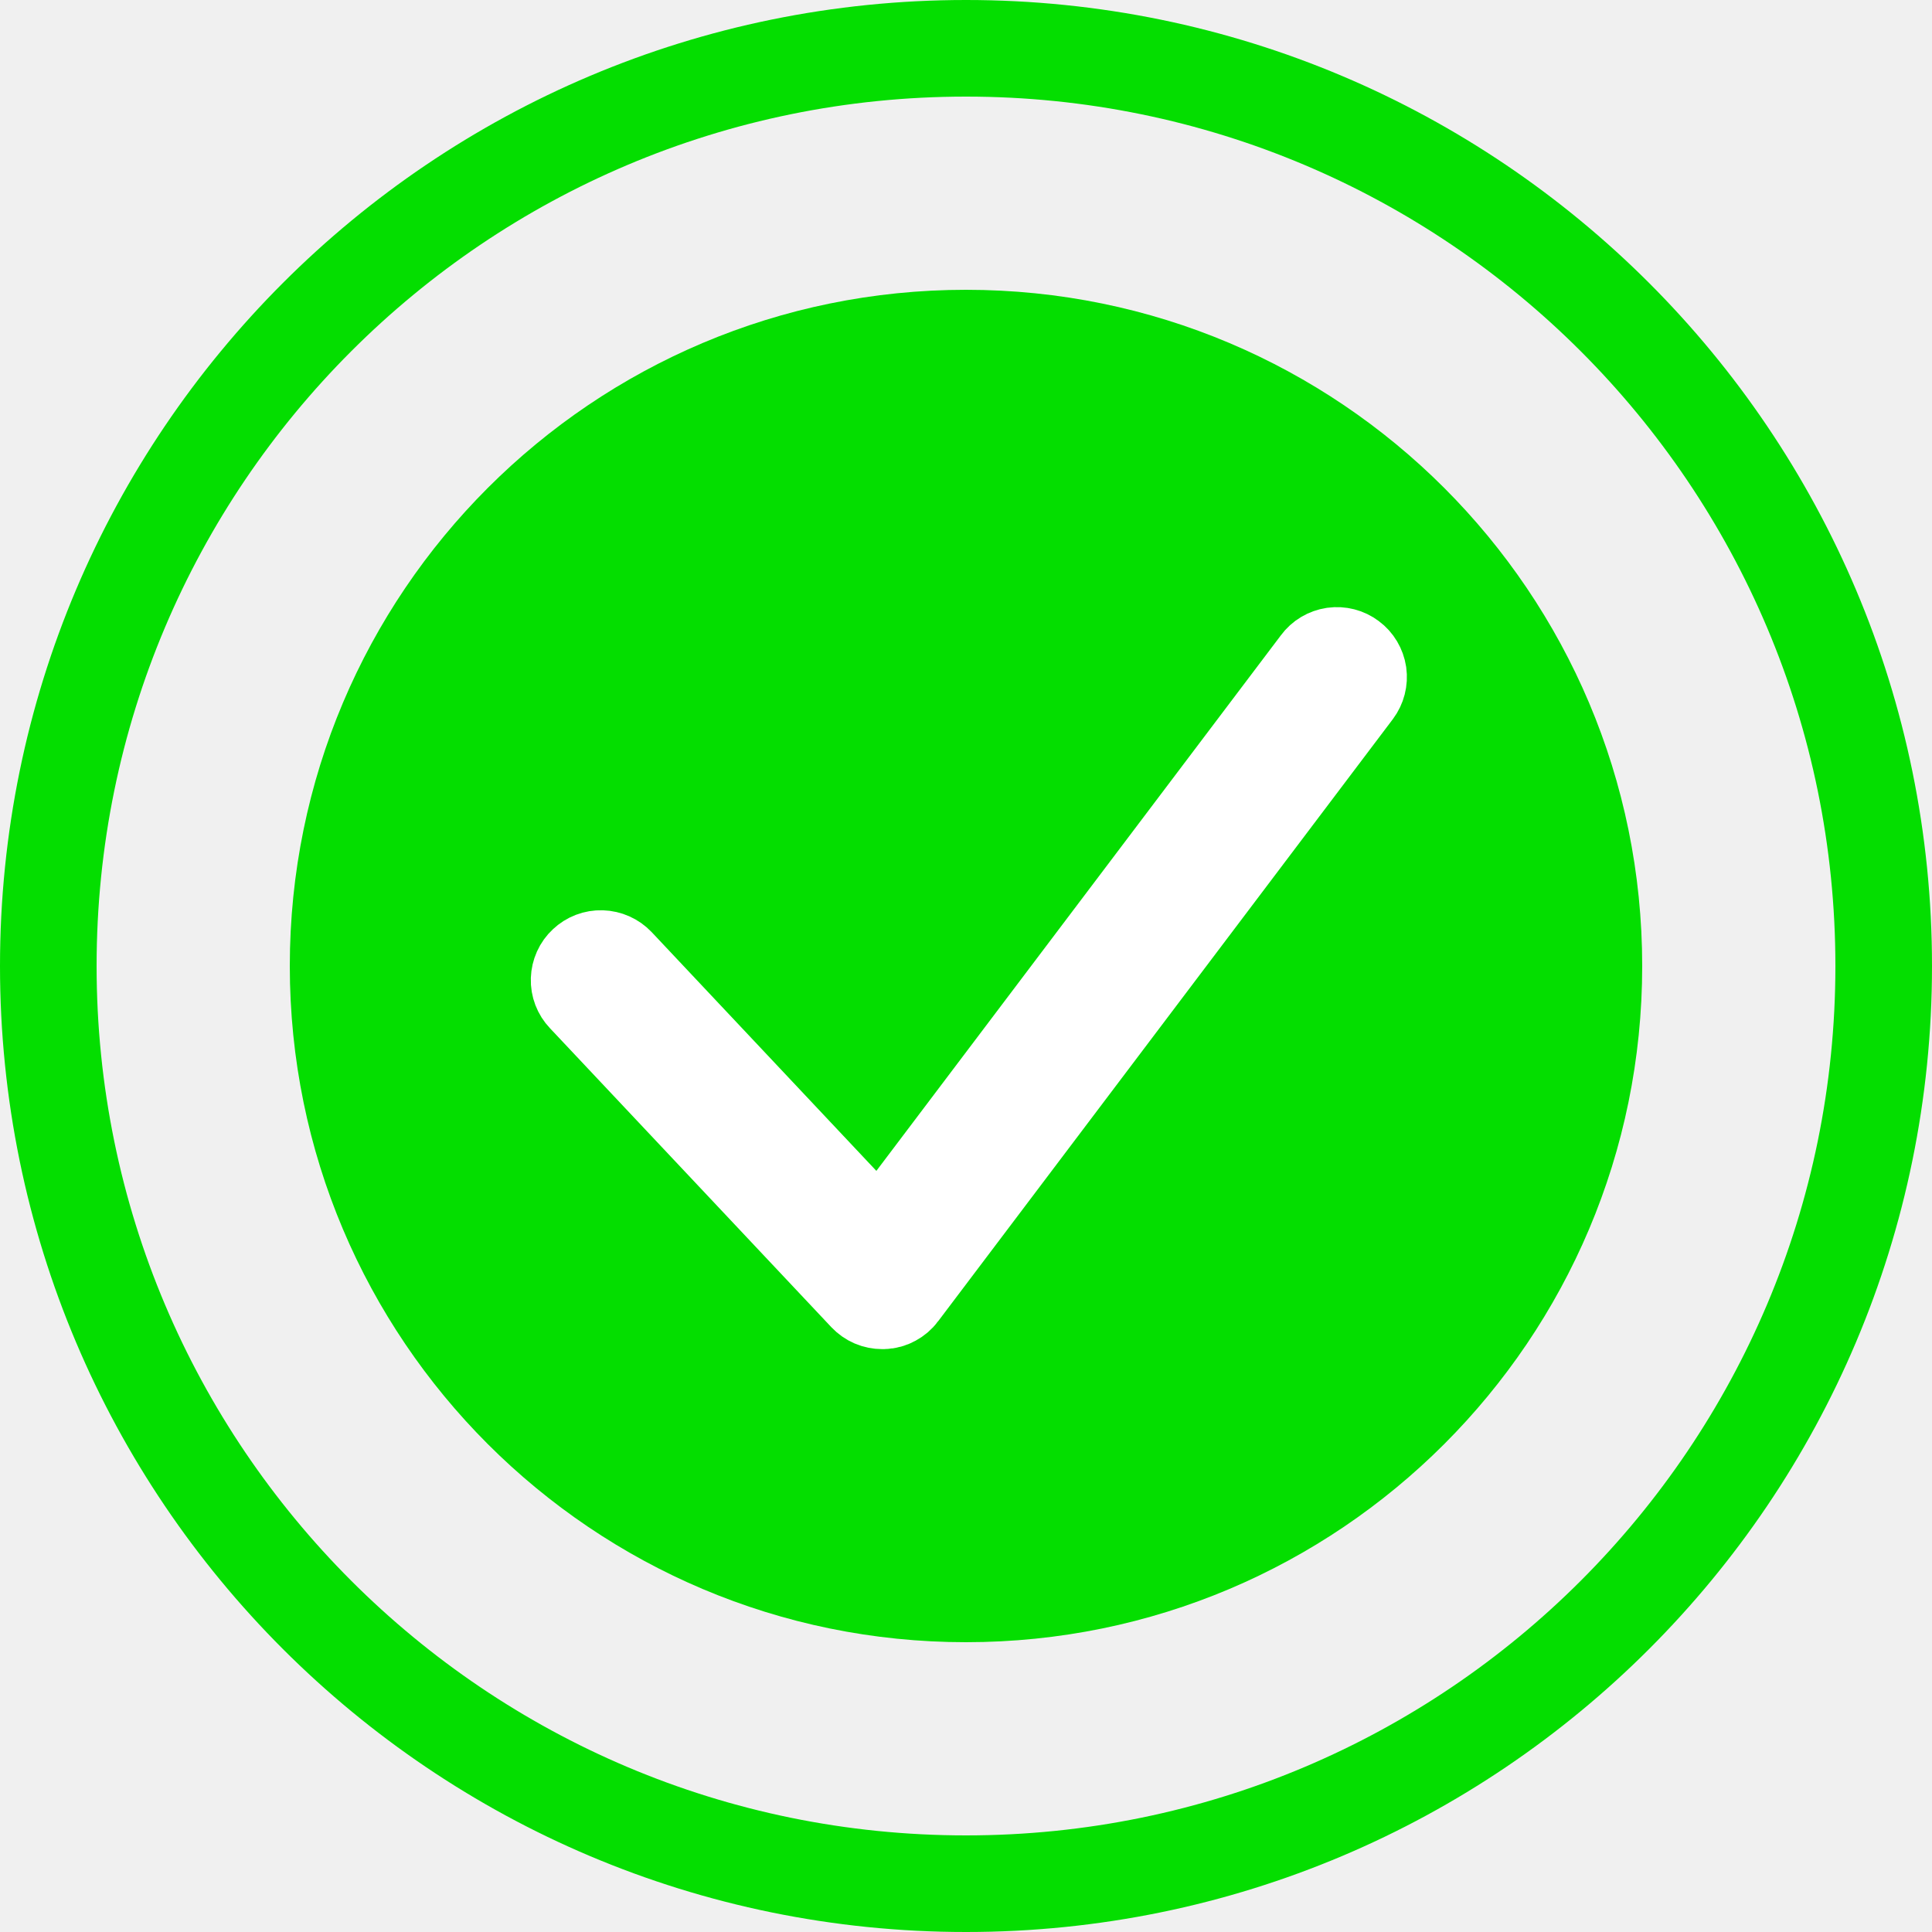
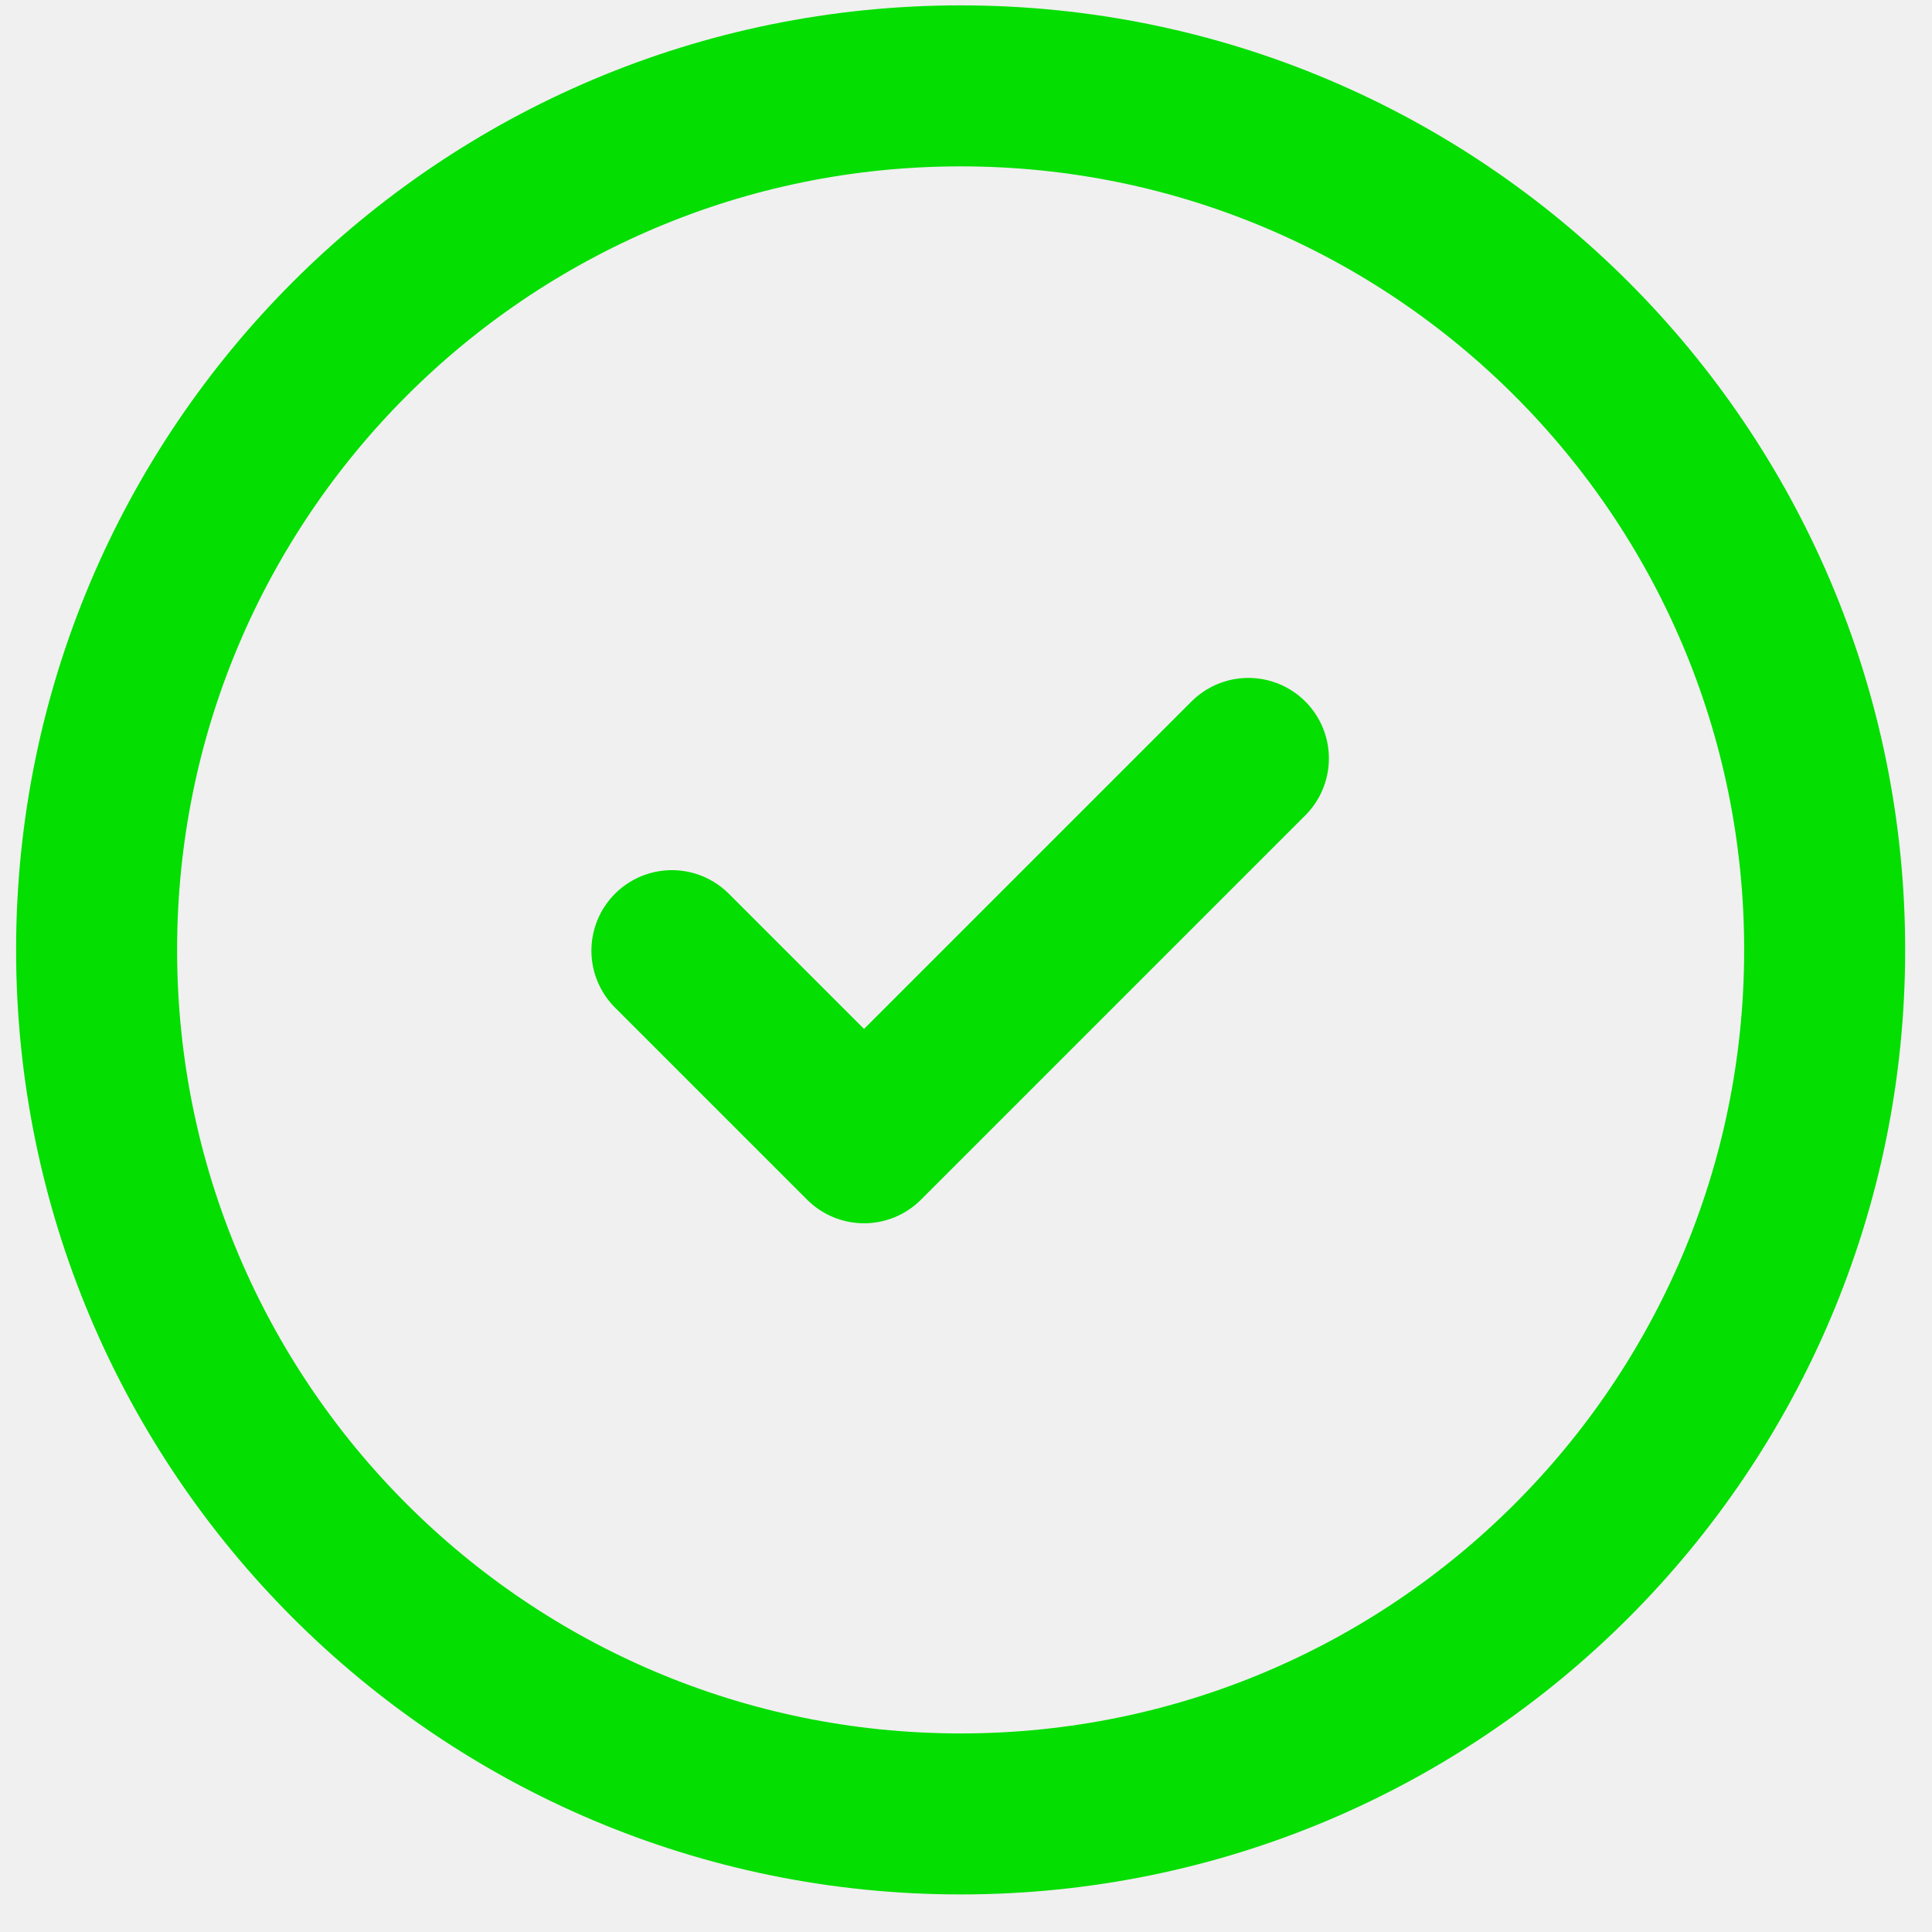
- <svg xmlns="http://www.w3.org/2000/svg" width="20" height="20" viewBox="0 0 20 20" fill="none">
-   <circle cx="10" cy="10" r="9.5" stroke="#04DE00" />
-   <circle cx="10" cy="10" r="7" fill="#04DE00" />
-   <path d="M13.661 6.875L9.114 12.895L6.383 9.993C6.342 9.95 6.286 9.925 6.226 9.923C6.167 9.921 6.109 9.943 6.066 9.984C6.022 10.024 5.997 10.081 5.995 10.14C5.993 10.2 6.015 10.257 6.056 10.3L8.97 13.396C8.991 13.418 9.016 13.436 9.044 13.448C9.072 13.46 9.103 13.466 9.133 13.466H9.145C9.178 13.465 9.21 13.456 9.239 13.44C9.267 13.425 9.293 13.403 9.312 13.377L14.019 7.144C14.055 7.096 14.07 7.036 14.062 6.977C14.053 6.919 14.022 6.865 13.974 6.83C13.927 6.794 13.867 6.779 13.808 6.787C13.749 6.796 13.696 6.827 13.661 6.875Z" fill="white" stroke="white" />
+ <svg xmlns="http://www.w3.org/2000/svg" width="18" height="18" viewBox="0 0 18 18" fill="none">
+   <circle cx="8.95" cy="8.85" stroke-width="1.5" r="8.05" stroke="#04DE00" />
+   <path d="M6.26 8.857L8.05 10.647L11.631 7.066" stroke="#04DE00" stroke-width="1.5" stroke-linecap="round" stroke-linejoin="round" />
</svg>
